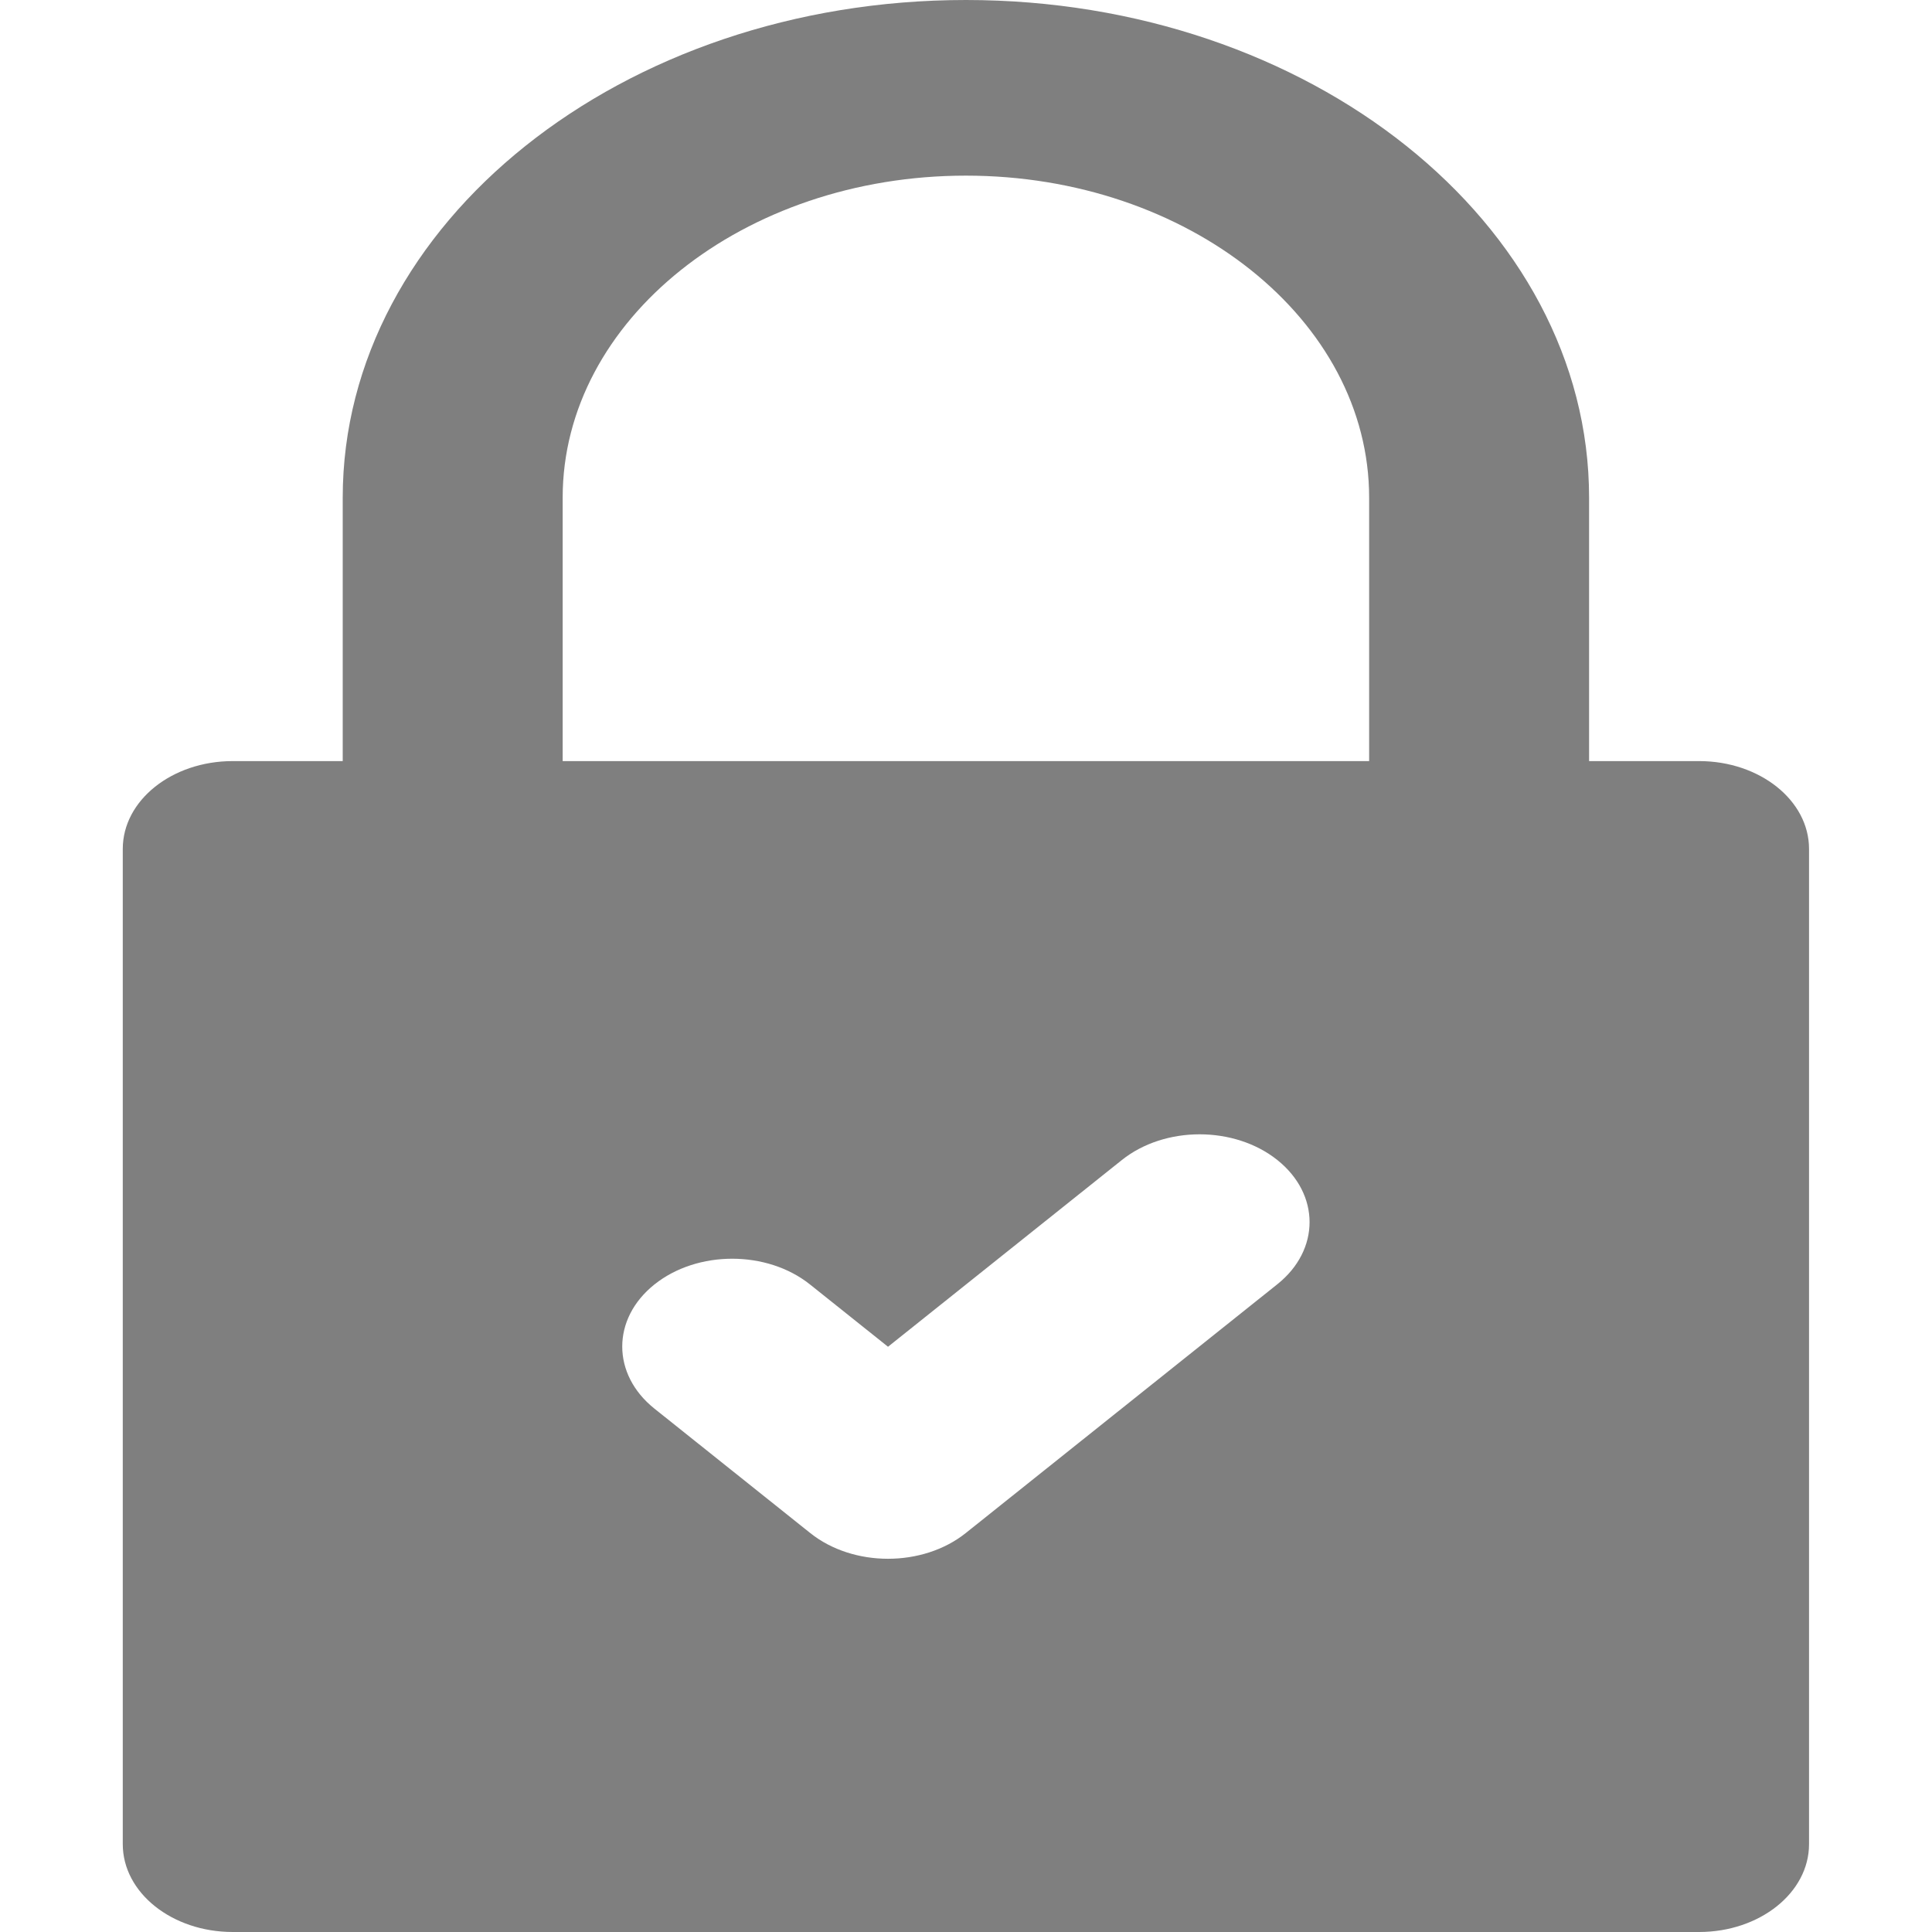
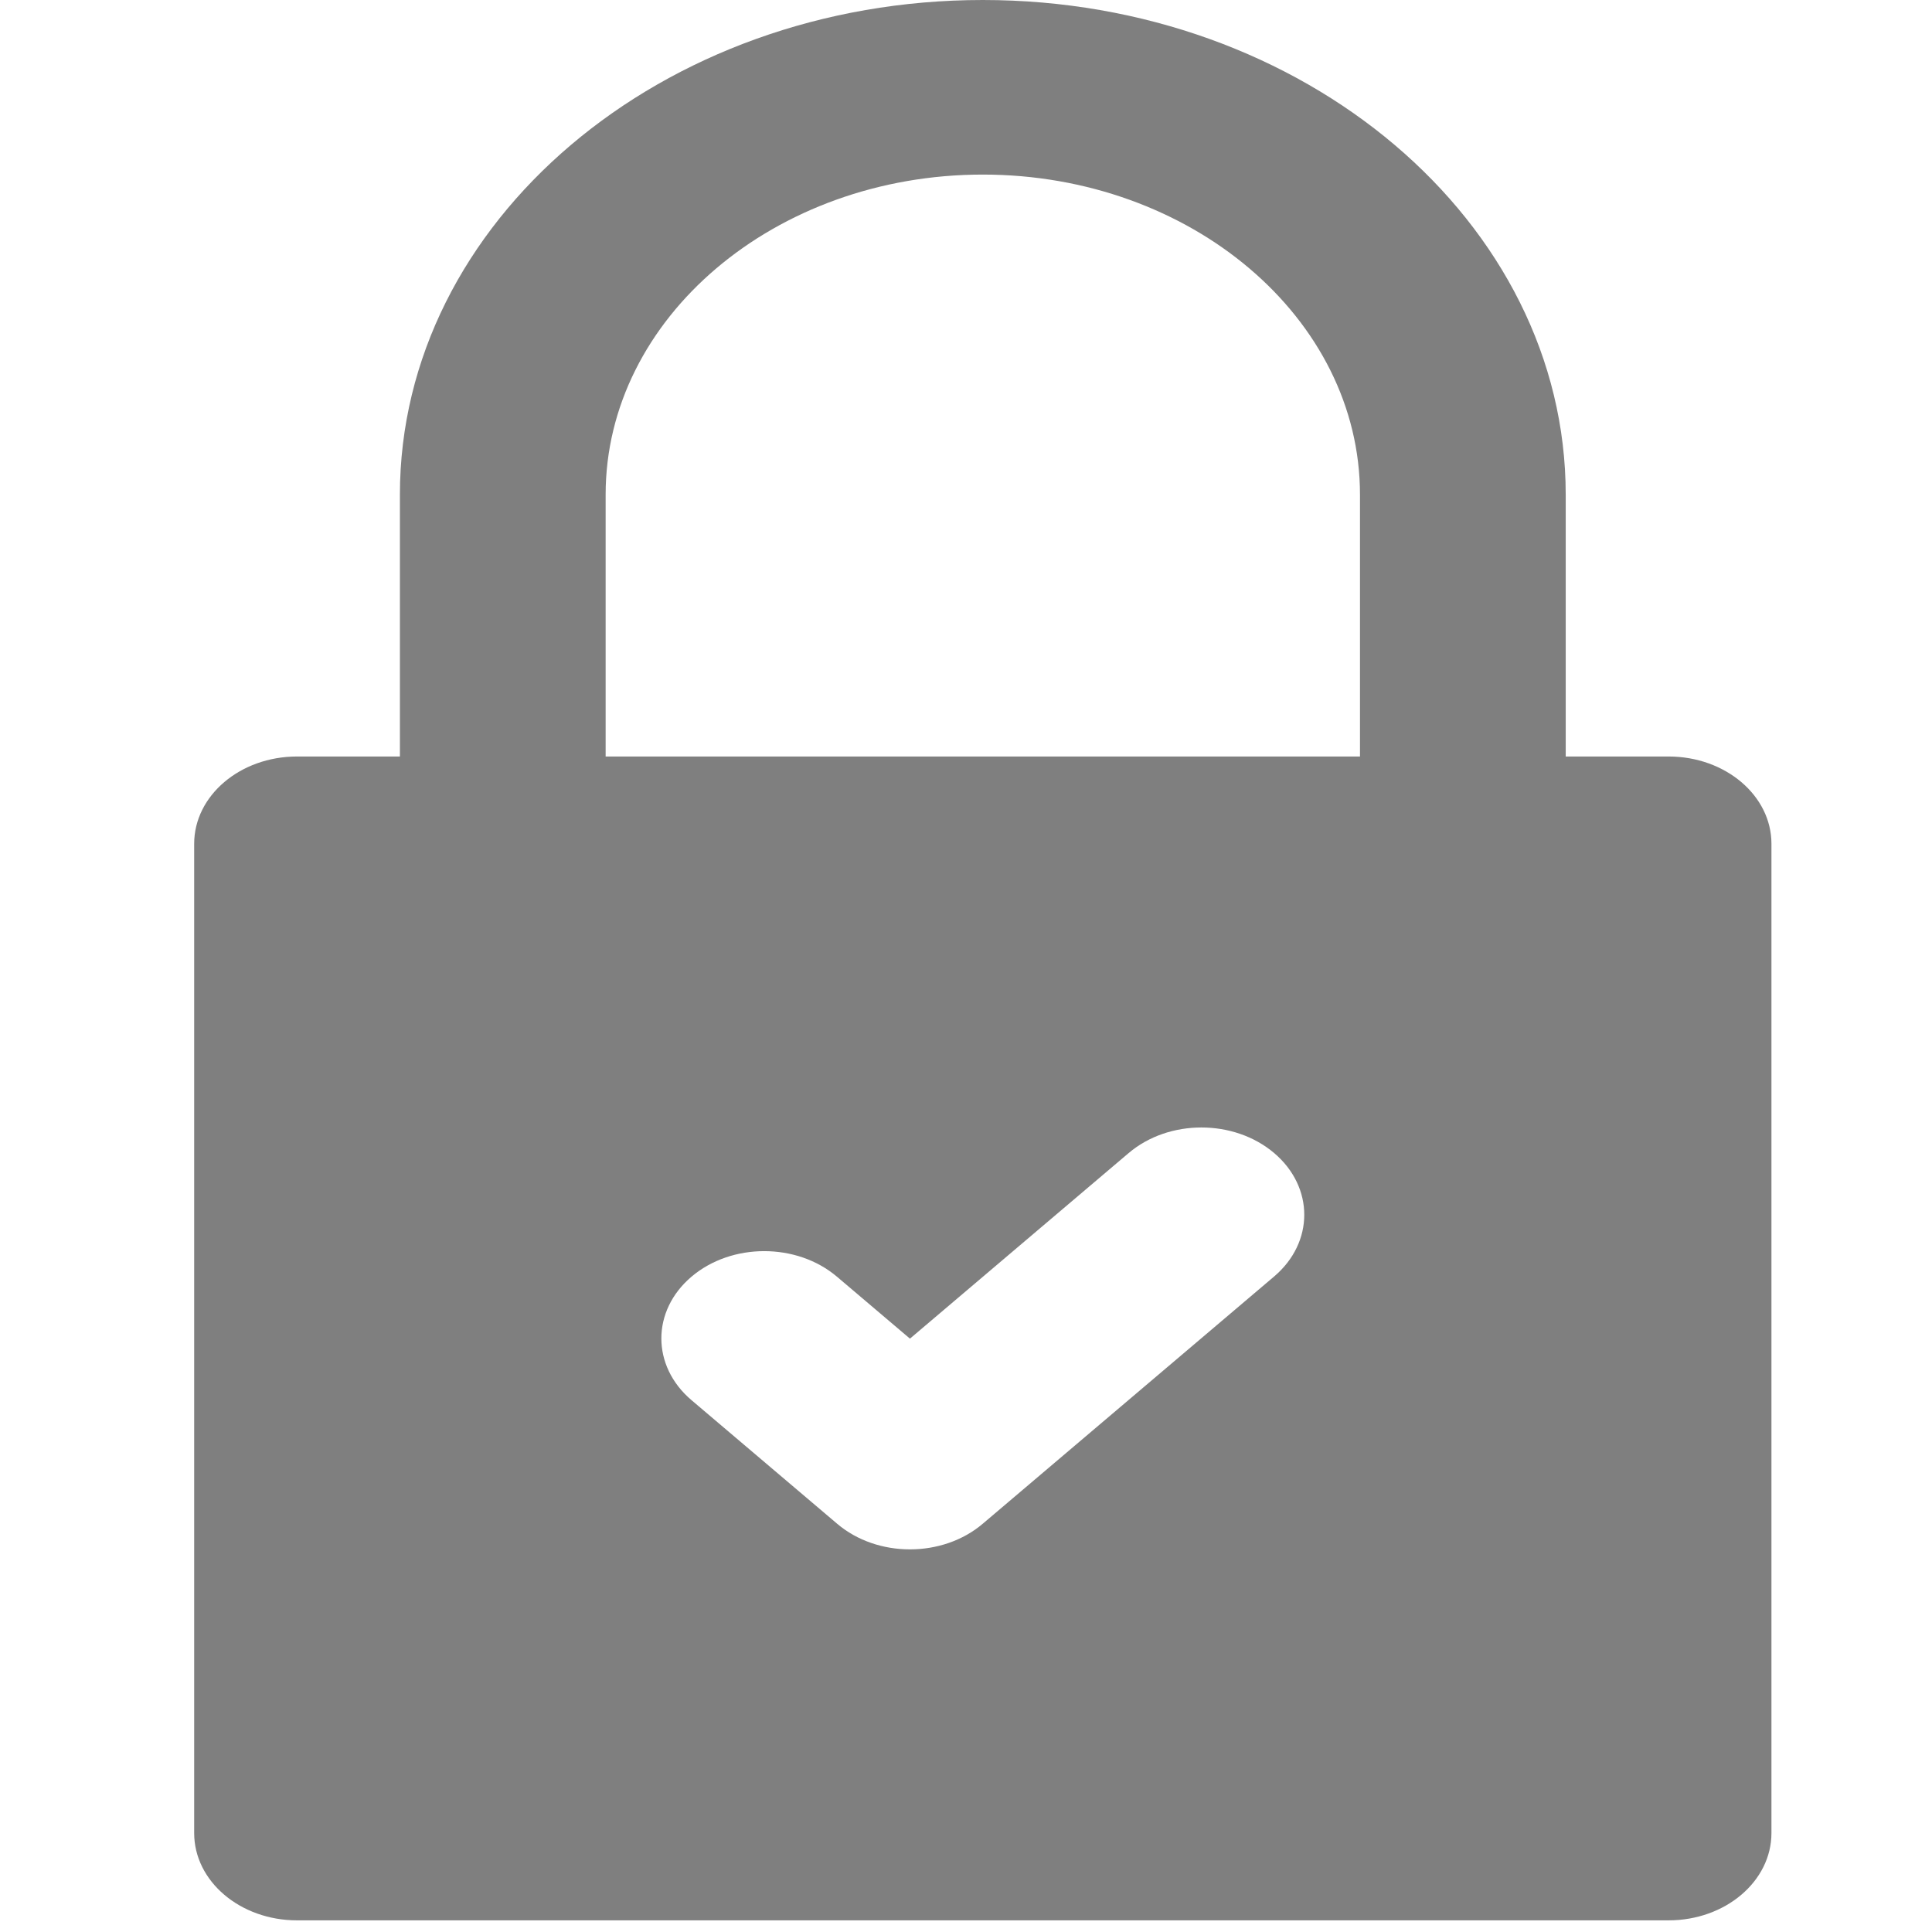
- <svg xmlns="http://www.w3.org/2000/svg" fill="#000000" height="800px" width="800px" version="1.1" id="Layer_1" viewBox="0 0 330 330" xml:space="preserve">
+ <svg xmlns="http://www.w3.org/2000/svg" fill="#000000" height="512" width="512" version="1.1" id="Layer_1" viewBox="0 0 211.2 211.2" xml:space="preserve">
  <defs id="defs1" />
-   <g id="XMLID_504_" style="fill:#7f7f7f;fill-opacity:1" transform="matrix(1.252284,0,0,1,-41.64336,0)">
+   <g id="XMLID_504_" style="fill:#7f7f7f;fill-opacity:1" transform="matrix(0.7496632,0,0,0.6361412,-16.25695,0)">
    <path id="XMLID_505_" d="m 65,330 h 200 c 8.284,0 15,-6.716 15,-15 V 145 c 0,-8.284 -6.716,-15 -15,-15 H 250 V 85 C 250,38.131 211.869,0 165,0 118.131,0 80,38.131 80,85 v 45 H 65 c -8.284,0 -15,6.716 -15,15 v 170 c 0,8.284 6.716,15 15,15 z m 142.481,-110.644 -42.5,42.5 c -2.929,2.929 -6.768,4.394 -10.606,4.394 -3.838,0 -7.678,-1.465 -10.606,-4.394 l -21.25,-21.25 c -5.858,-5.858 -5.858,-15.354 0,-21.213 5.857,-5.858 15.355,-5.858 21.213,0 l 10.644,10.643 31.894,-31.893 c 5.857,-5.858 15.355,-5.858 21.213,0 5.857,5.859 5.857,15.355 -0.002,21.213 z M 110,85 c 0,-30.327 24.673,-55 55,-55 30.327,0 55,24.673 55,55 v 45 H 110 Z" style="fill:#7f7f7f;fill-opacity:1" />
  </g>
</svg>
